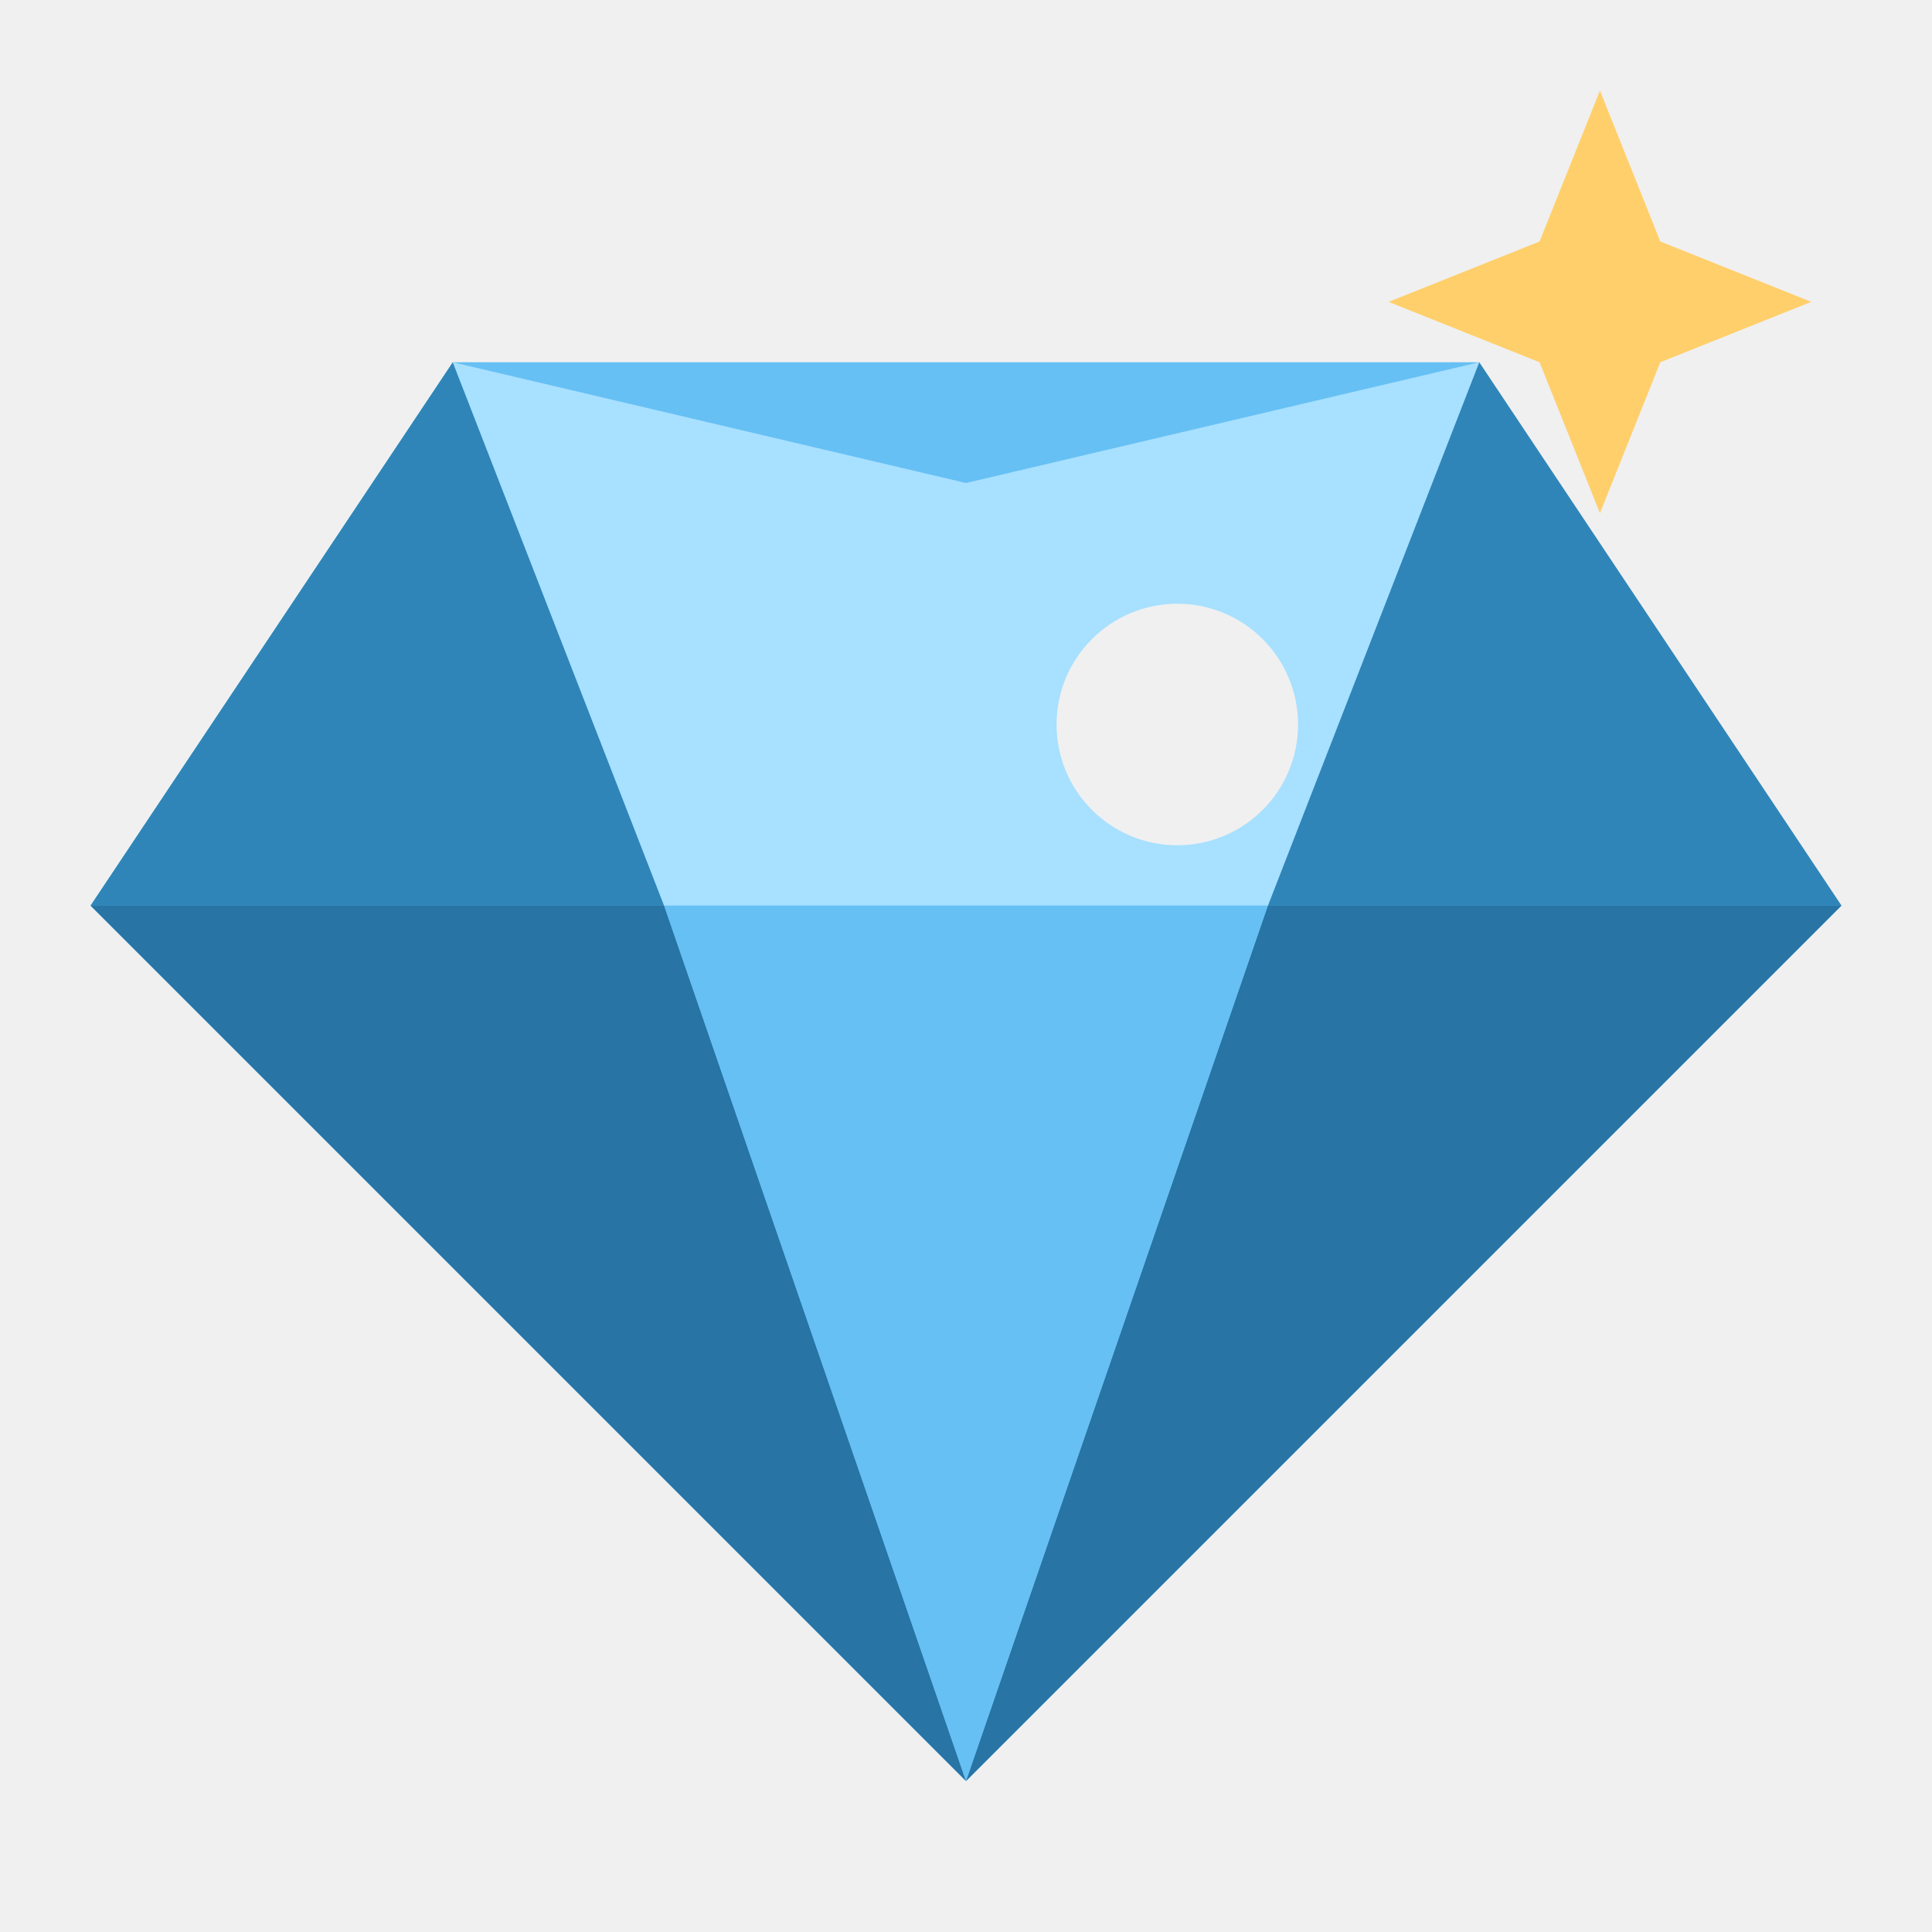
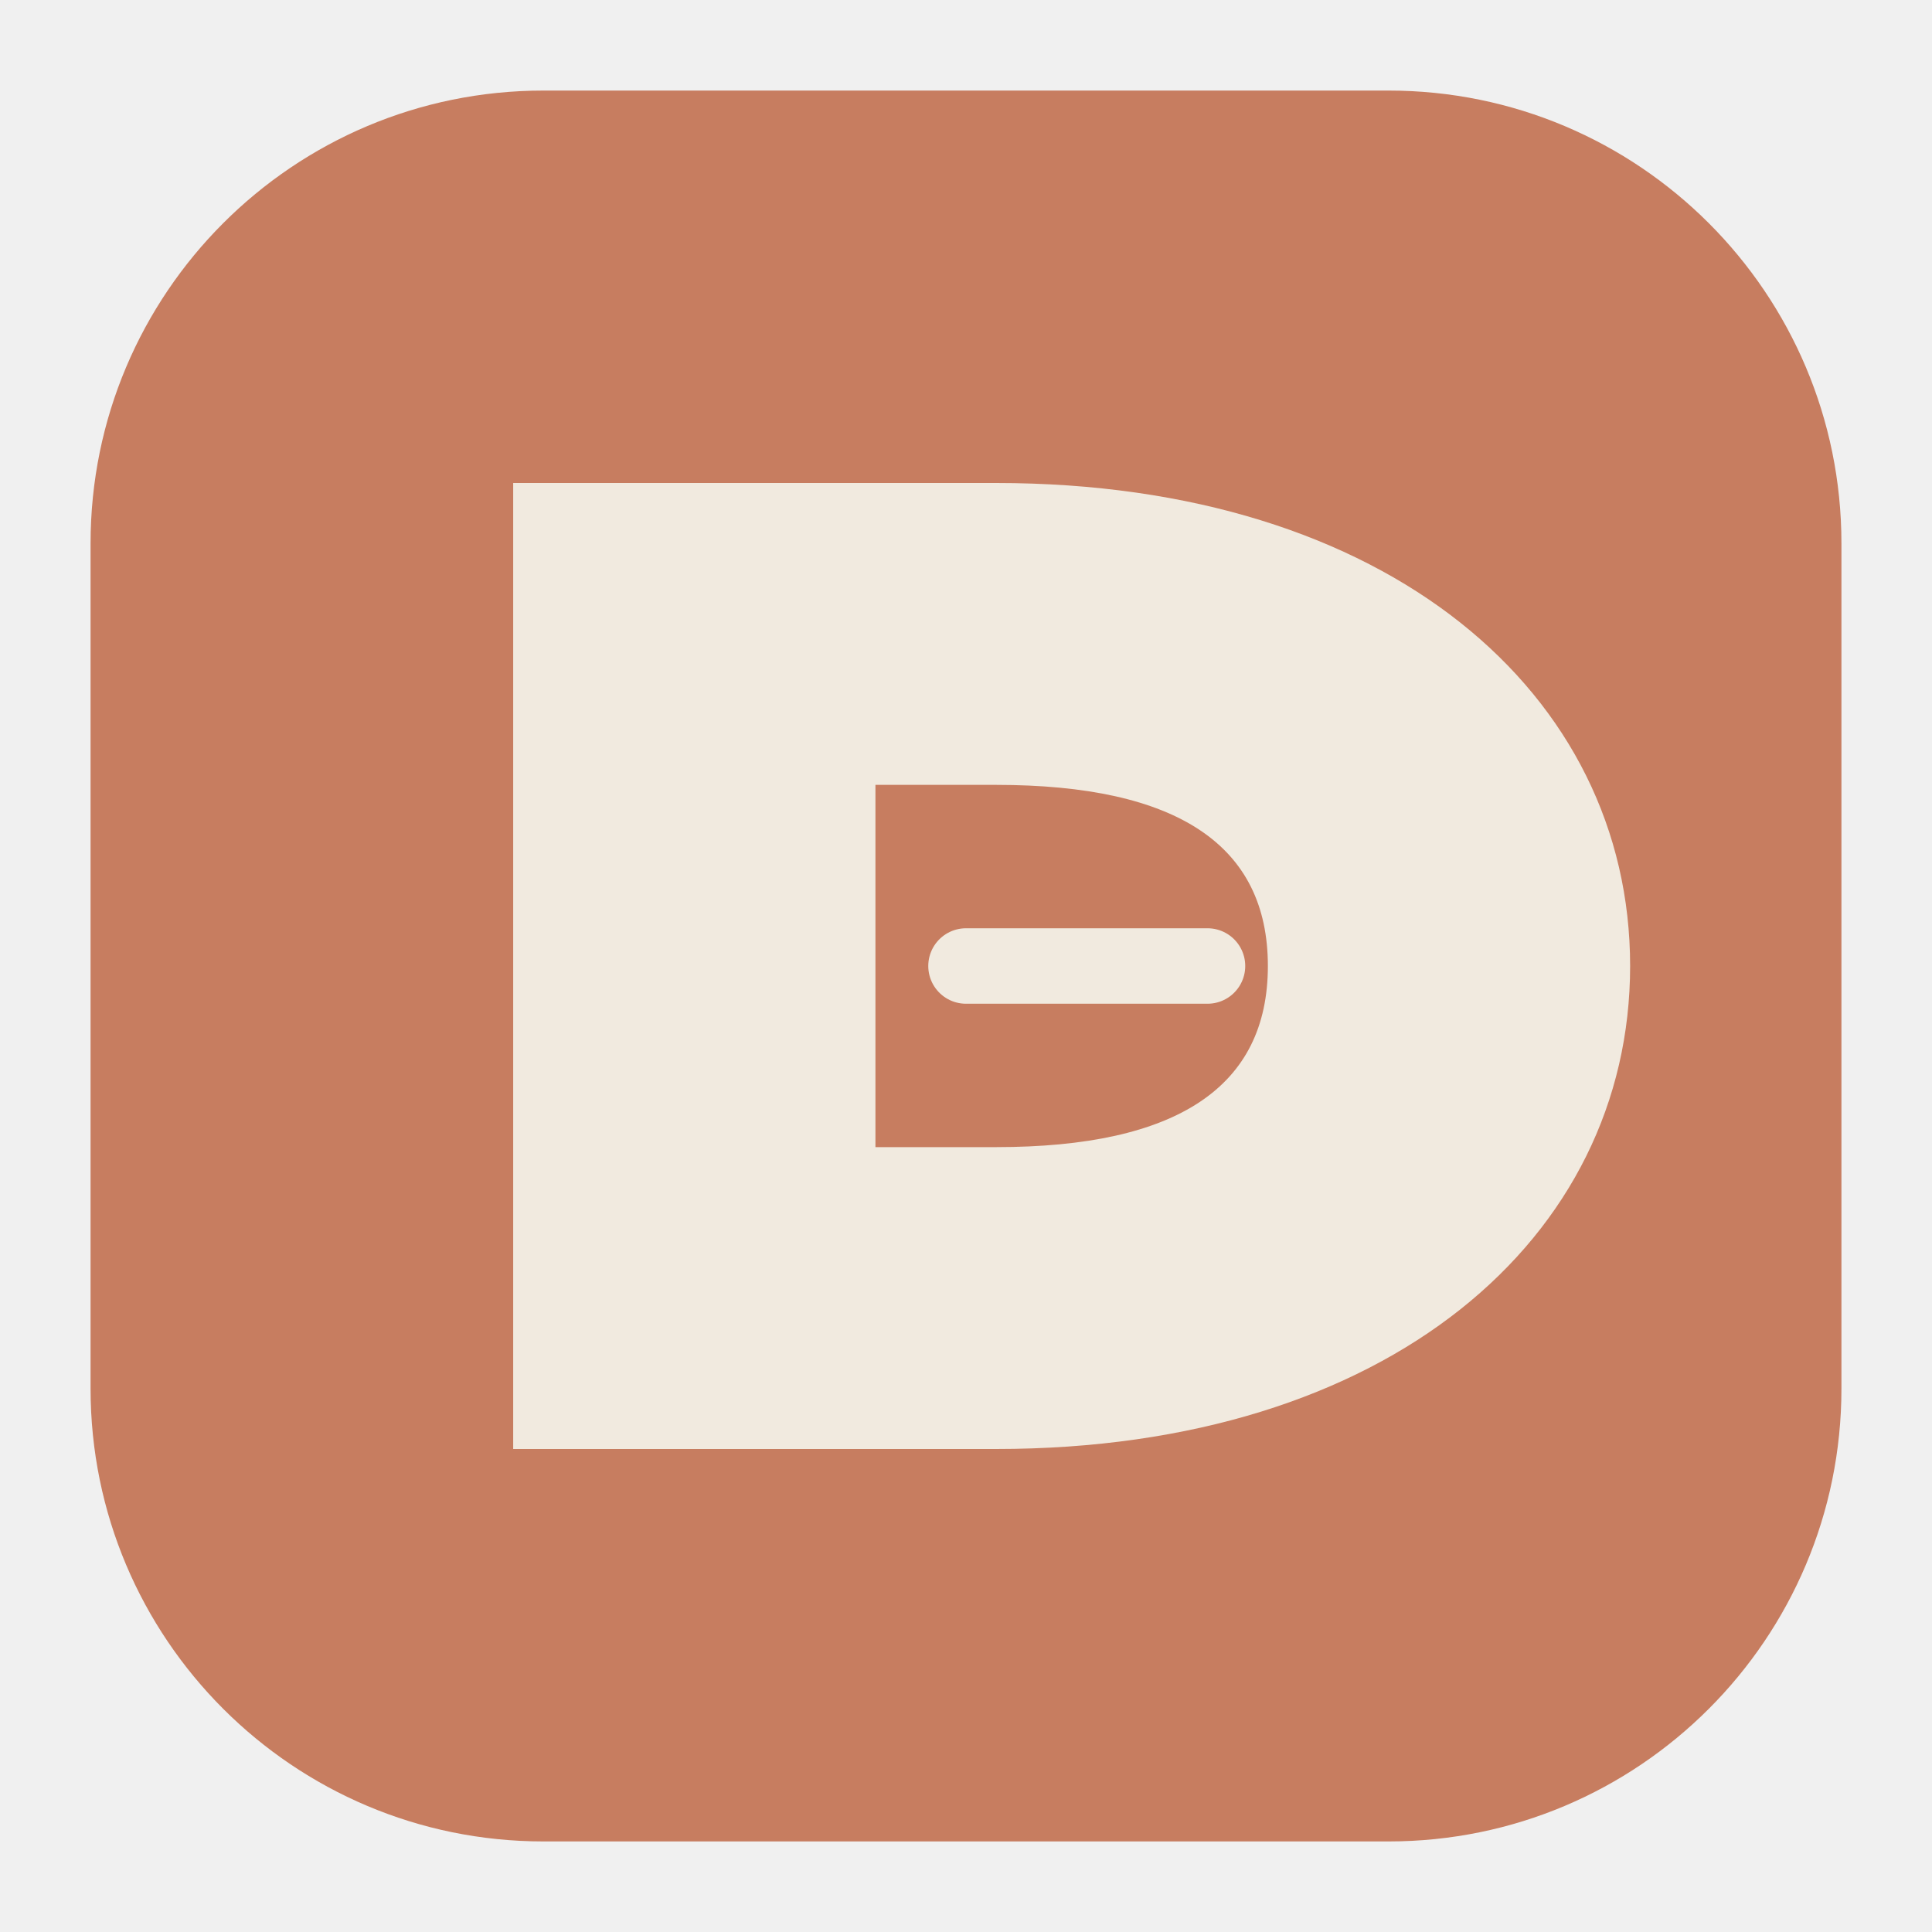
- <svg xmlns="http://www.w3.org/2000/svg" viewBox="0 0 64 64">
-   <defs>
-     <mask id="hole">
-       <rect width="64" height="64" fill="white" />
-       <circle cx="39" cy="24" r="4" fill="black" />
-     </mask>
-   </defs>
-   <g mask="url(#hole)">
-     <path d="M15 12h34l12 18-29 29L3 30z" fill="#66c0f4" />
-     <path d="m15 12 7 18H3zm34 0-7 18h19z" fill="#3085b8" />
-     <path d="m15 12 17 4 17-4-7 18H22z" fill="#a8e0ff" />
-     <path d="m3 30 29 29-10-29zm39 0L32 59l29-29z" fill="#2774a5" />
-     <path d="m22 30 10 29 10-29z" fill="#66c0f4" />
-   </g>
-   <path d="m53 3 2 5 5 2-5 2-2 5-2-5-5-2 5-2z" fill="#ffcf6b" />
+ <svg xmlns="http://www.w3.org/2000/svg" viewBox="0 0 64 64" role="img" aria-labelledby="title">
+   <rect x="3" y="3" width="58" height="58" rx="15" fill="#c77d60" />
+   <path fill="#f1eadf" fill-rule="evenodd" d="M17 16h16c13 0 21 7 21 16s-8 16-21 16H17V16zm12 10v12h4c6 0 9-2 9-6s-3-6-9-6h-4z" />
+   <path d="M32 32h8" stroke="#f1eadf" stroke-width="2.5" stroke-linecap="round" />
</svg>
